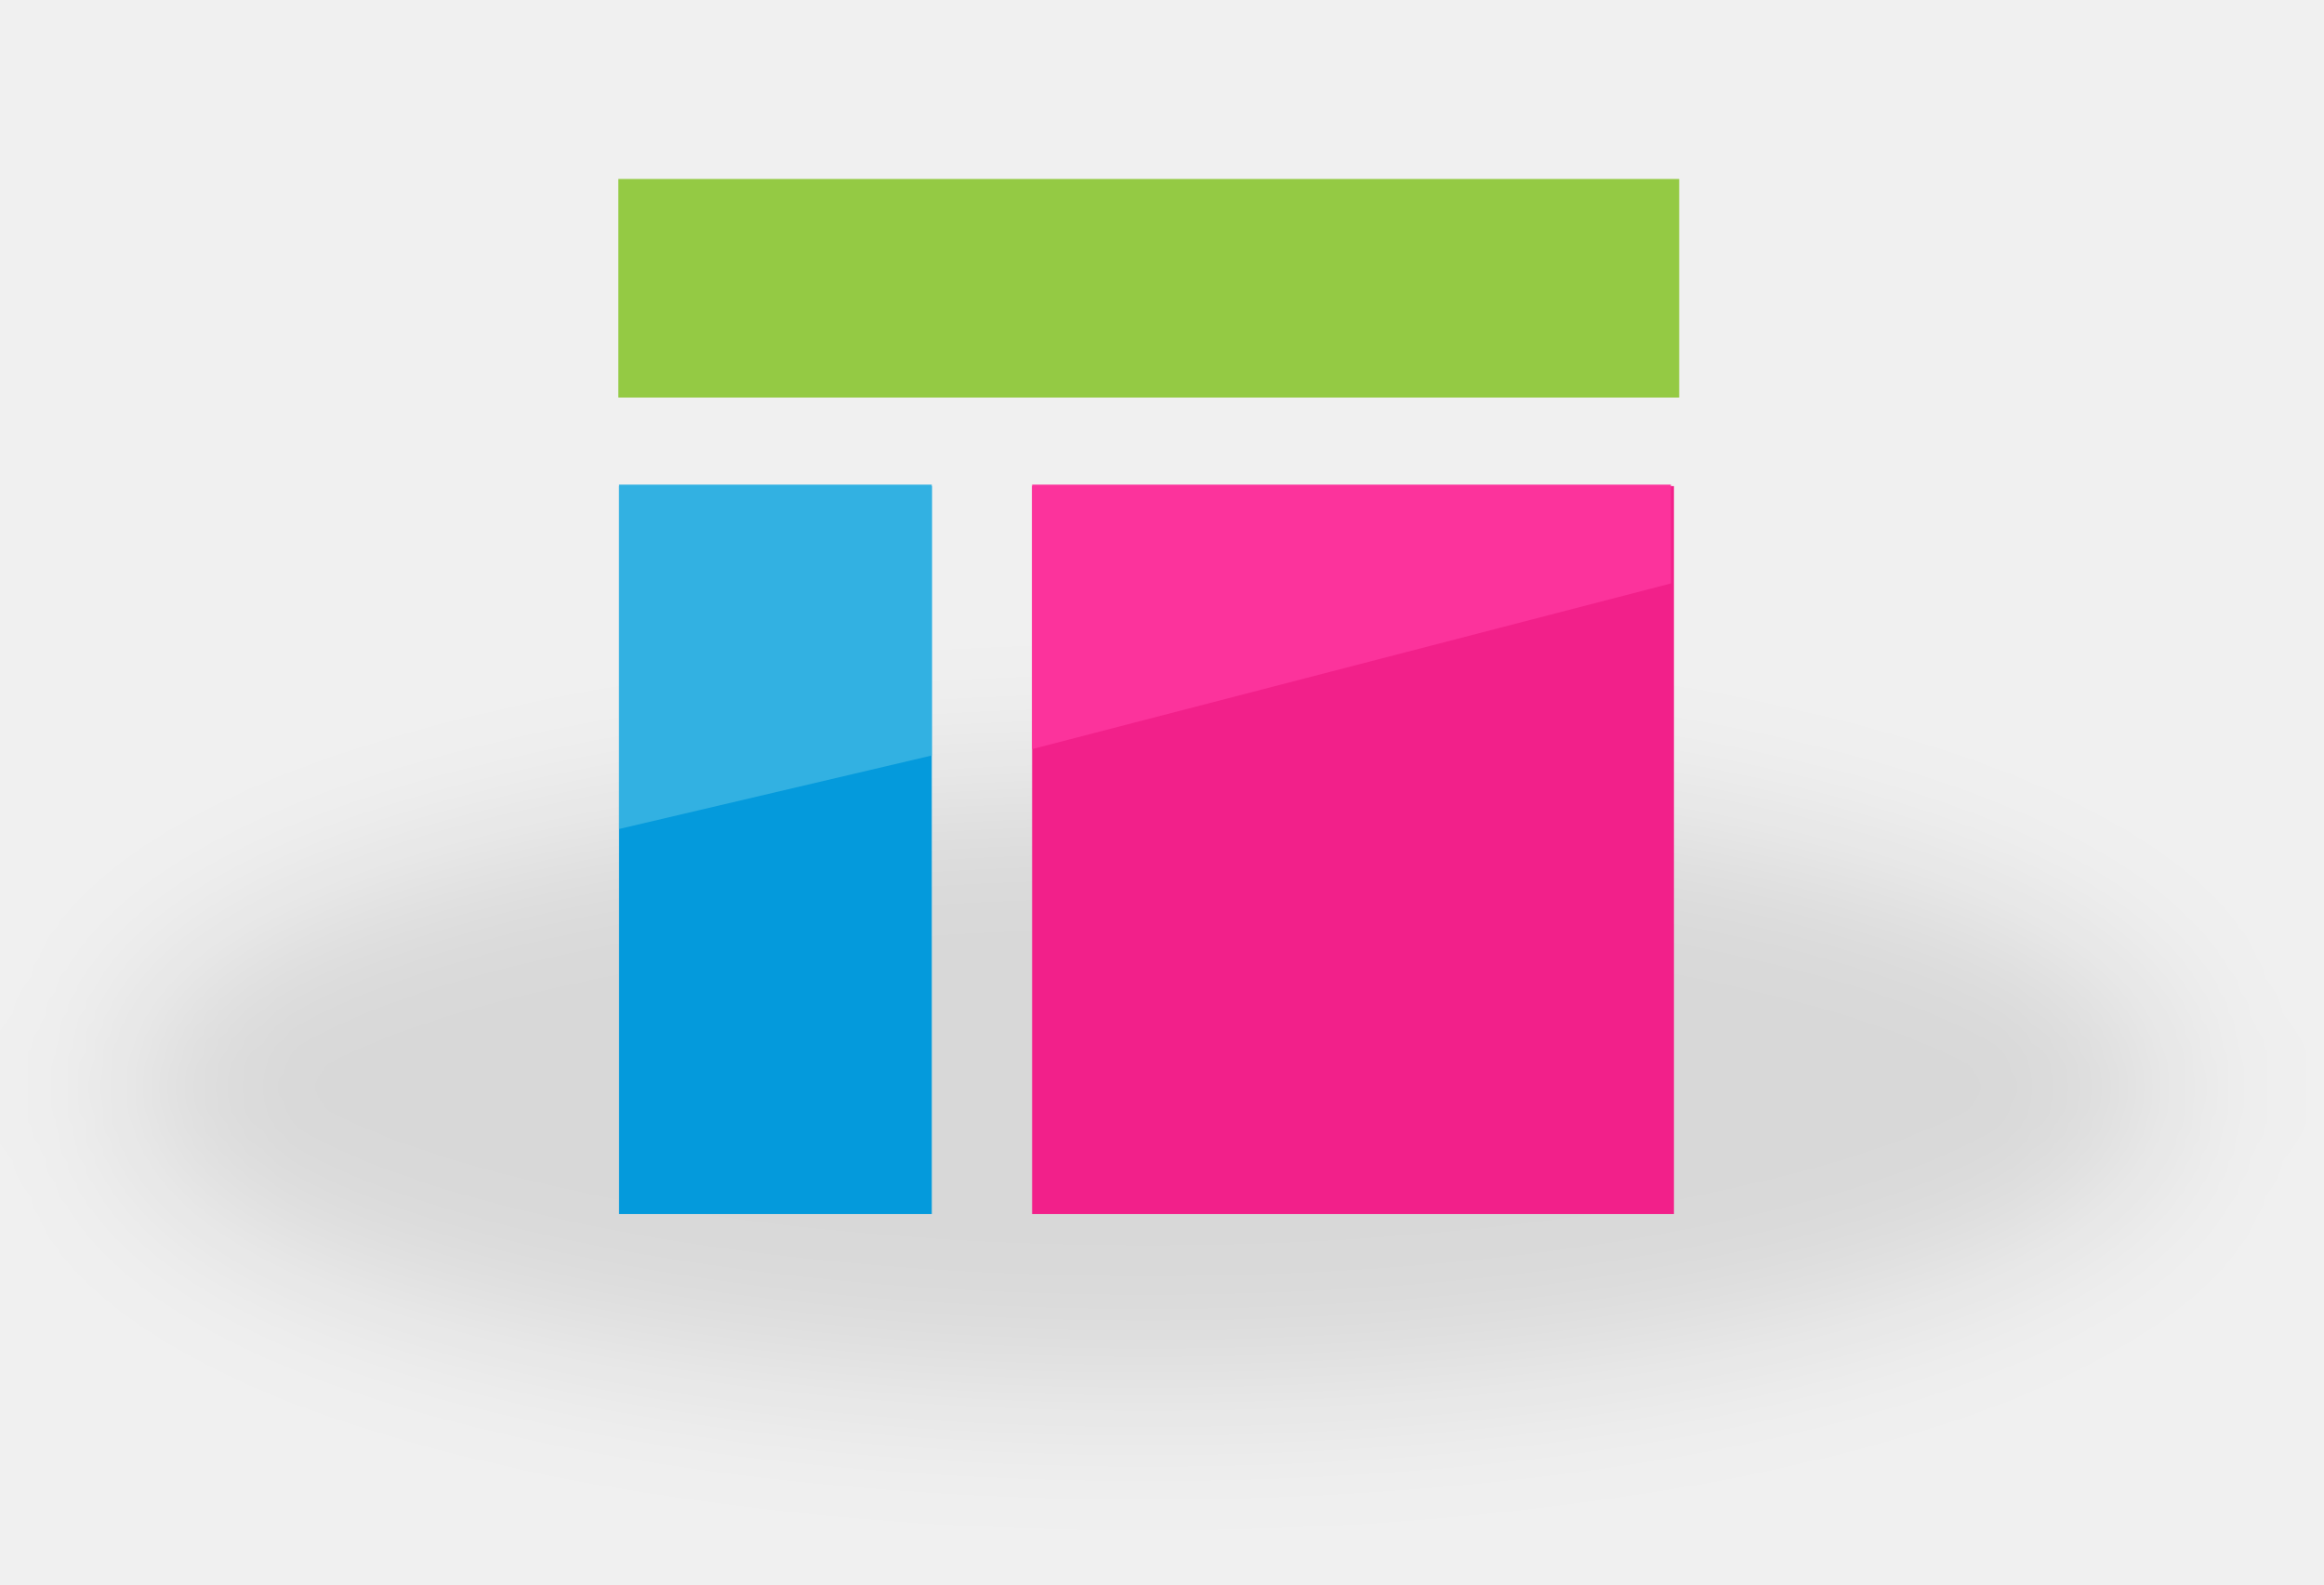
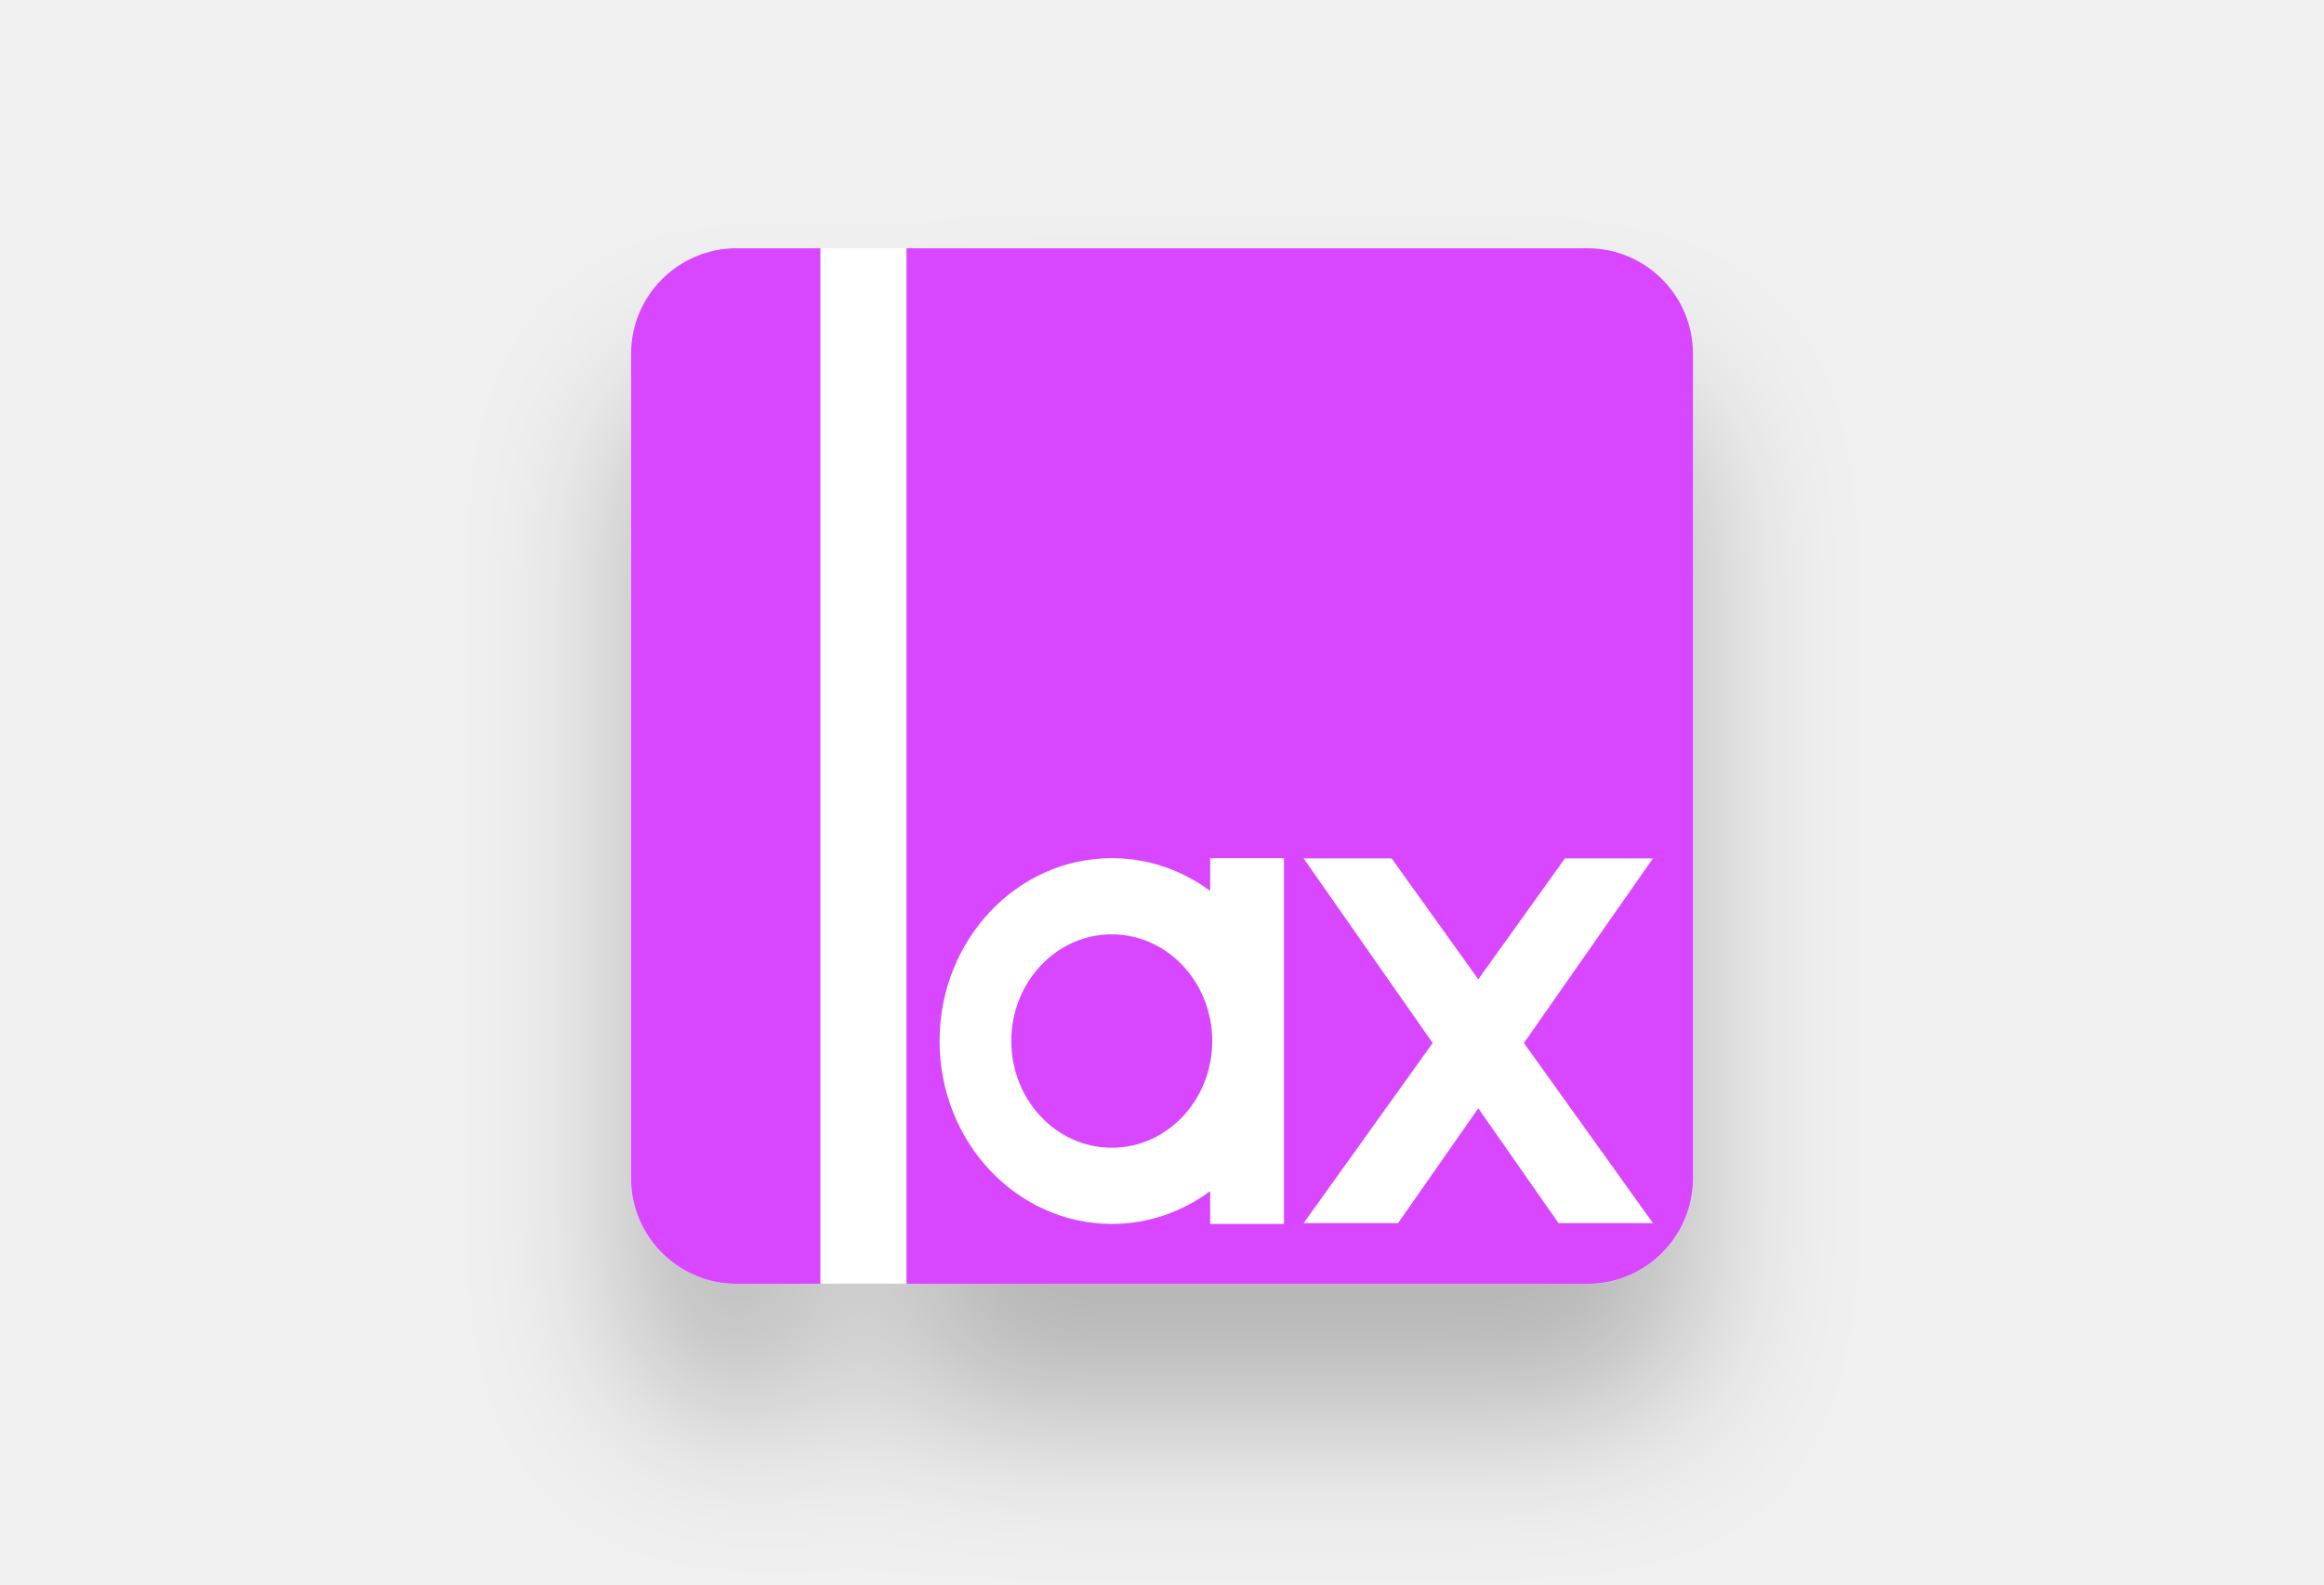
- <svg xmlns="http://www.w3.org/2000/svg" width="88" height="60" viewBox="0 0 88 60">
+ <svg xmlns="http://www.w3.org/2000/svg" xmlns:xlink="http://www.w3.org/1999/xlink" width="88px" height="60px" viewBox="0 0 88 60" version="1.1">
  <defs>
-     <filter id="a" width="122.1%" height="175.1%" x="-11.1%" y="-37.6%" filterUnits="objectBoundingBox">
-       <feGaussianBlur in="SourceGraphic" stdDeviation="2.857" />
+     <filter x="-28.0%" y="-16.2%" width="156.1%" height="157.5%" filterUnits="objectBoundingBox" id="filter-1">
+       <feOffset dx="0" dy="5" in="SourceAlpha" result="shadowOffsetOuter1" />
+       <feGaussianBlur stdDeviation="3" in="shadowOffsetOuter1" result="shadowBlurOuter1" />
+       <feColorMatrix values="0 0 0 0 0   0 0 0 0 0   0 0 0 0 0  0 0 0 0.246 0" type="matrix" in="shadowBlurOuter1" result="shadowMatrixOuter1" />
+       <feMerge>
+         <feMergeNode in="shadowMatrixOuter1" />
+         <feMergeNode in="SourceGraphic" />
+       </feMerge>
    </filter>
+     <path d="M7.643,0.4 L7.643,39.61 L4.396,39.61 C2.187,39.61 0.396,37.819 0.396,35.61 L0.396,4.4 C0.396,2.191 2.187,0.4 4.396,0.4 L7.643,0.4 Z M10.682,0.4 L36.606,0.4 C38.815,0.4 40.606,2.191 40.606,4.4 L40.606,35.61 C40.606,37.819 38.815,39.61 36.606,39.61 L10.682,39.61 L10.682,0.4 Z" id="path-2" />
  </defs>
-   <g fill="none" transform="translate(4 6)">
-     <path fill="#000000" fill-opacity=".1" d="M39.462,46.578 C60.859,46.578 78.205,41.468 78.205,35.166 C78.205,28.863 60.859,23.753 39.462,23.753 C18.065,23.753 0.719,28.863 0.719,35.166 C0.719,41.469 18.065,46.578 39.462,46.578 Z" filter="url(#a)" />
-     <g transform="translate(19)">
-       <polygon fill="#94CA44" points=".414 .777 40.584 .777 40.584 9.052 .414 9.052" />
-       <g transform="translate(0 12)">
-         <polygon fill="#049ADC" points=".44 .406 12.283 .406 12.283 27.97 .44 27.97" />
-         <polygon fill="#F2208A" points="16.082 .406 40.385 .406 40.385 27.97 16.082 27.97" />
+   <g id="Page-1" stroke="none" stroke-width="1" fill="none" fill-rule="evenodd">
+     <g id="Artboard-Copy" transform="translate(-436, -193)">
+       <g id="axure" transform="translate(459, 202)">
+         <g id="ax" filter="url(#filter-1)" transform="translate(0.5, 0)">
+           <mask id="mask-3" fill="white">
+             <use xlink:href="#path-2" />
+           </mask>
+           <use id="Mask" fill="#D846FF" xlink:href="#path-2" />
+           <path d="M22.324,36.102 C21.268,36.885 19.983,37.344 18.598,37.344 C14.997,37.344 12.078,34.243 12.078,30.419 C12.078,26.594 14.997,23.494 18.598,23.494 C19.983,23.494 21.268,23.953 22.324,24.735 L22.324,23.494 L25.118,23.494 L25.118,37.344 L22.324,37.344 L22.324,36.102 Z M18.598,34.459 C20.699,34.459 22.402,32.65 22.402,30.419 C22.402,28.188 20.699,26.379 18.598,26.379 C16.497,26.379 14.794,28.188 14.794,30.419 C14.794,32.65 16.497,34.459 18.598,34.459 Z" id="Combined-Shape" fill="#FFFFFF" fill-rule="nonzero" mask="url(#mask-3)" />
+           <polygon id="Combined-Shape" fill="#FFFFFF" mask="url(#mask-3)" points="35.758 23.503 39.09 23.503 34.205 30.494 39.09 37.313 35.514 37.313 32.477 32.966 29.439 37.313 25.863 37.313 30.749 30.494 25.863 23.503 29.195 23.503 32.477 28.082" />
+         </g>
+         <rect id="Rectangle" fill="#FFFFFF" x="8.064" y="0.395" width="3.261" height="39.21" />
      </g>
-       <polygon fill="#32B1E2" points=".44 12.35 12.283 12.35 12.283 22.607 .44 25.39" />
-       <polygon fill="#FC339C" points="16.082 12.35 40.272 12.35 40.272 16.092 16.082 22.365 16.082 12.35" />
    </g>
  </g>
</svg>
